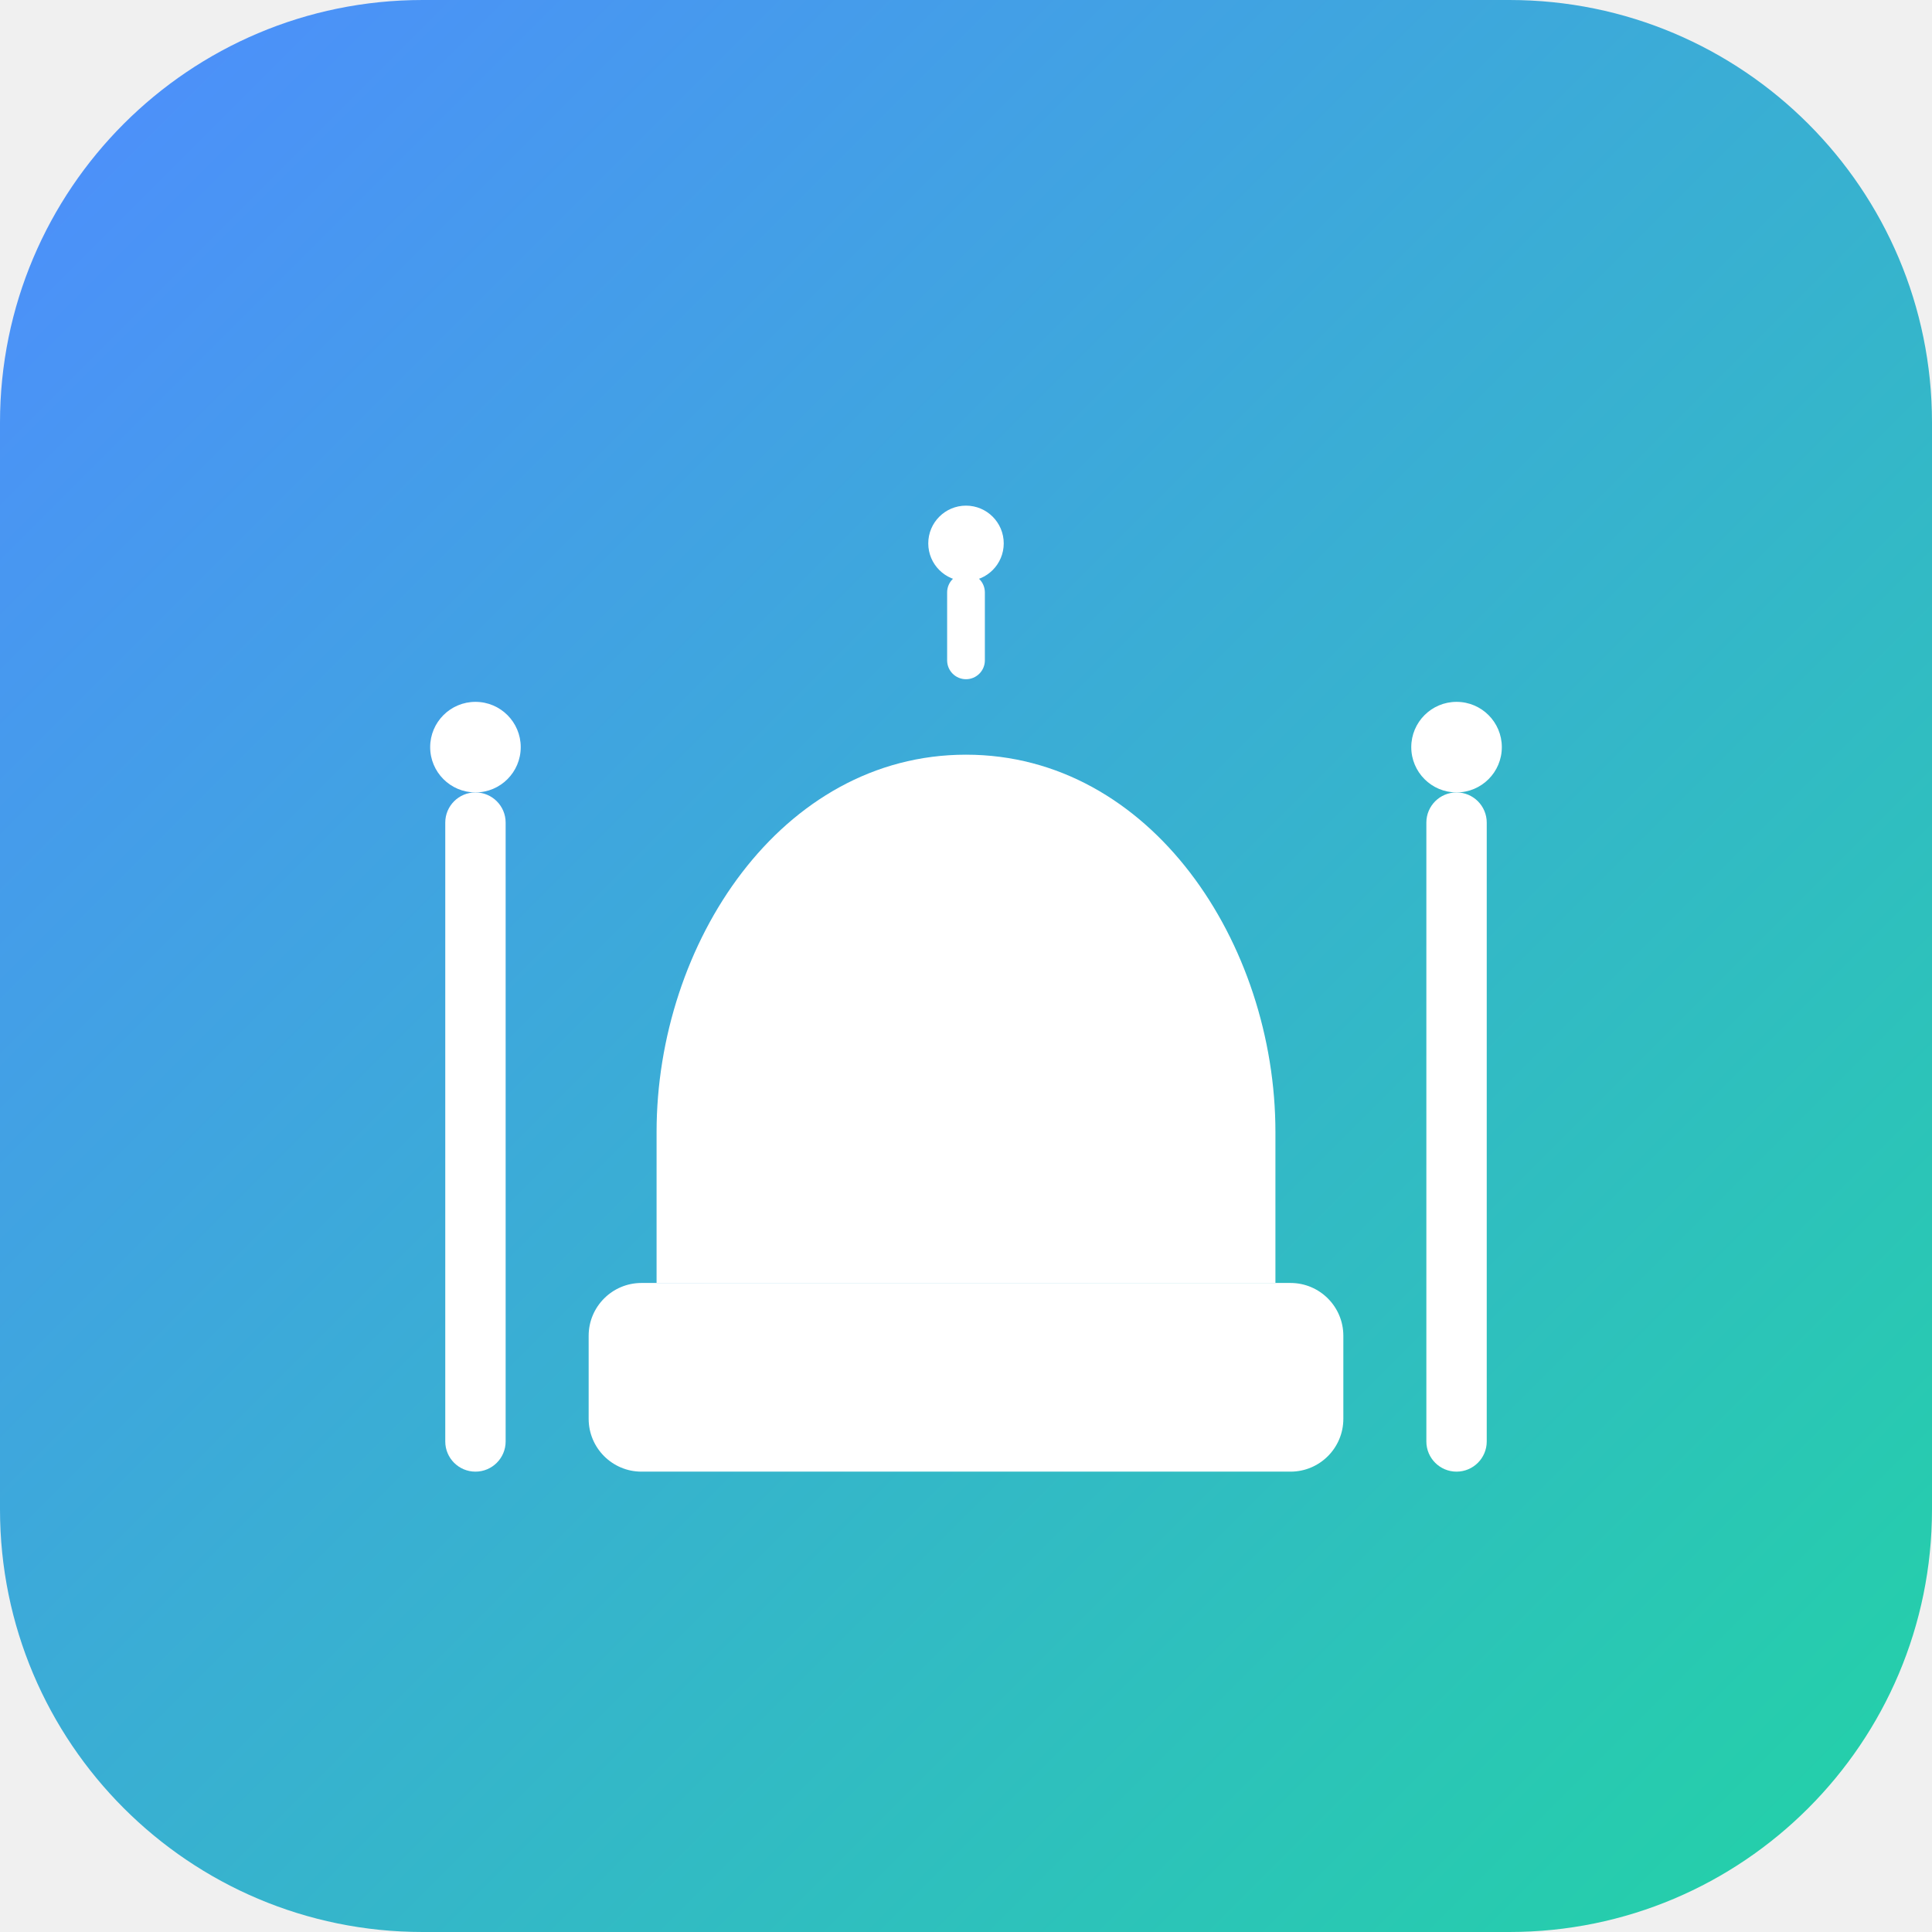
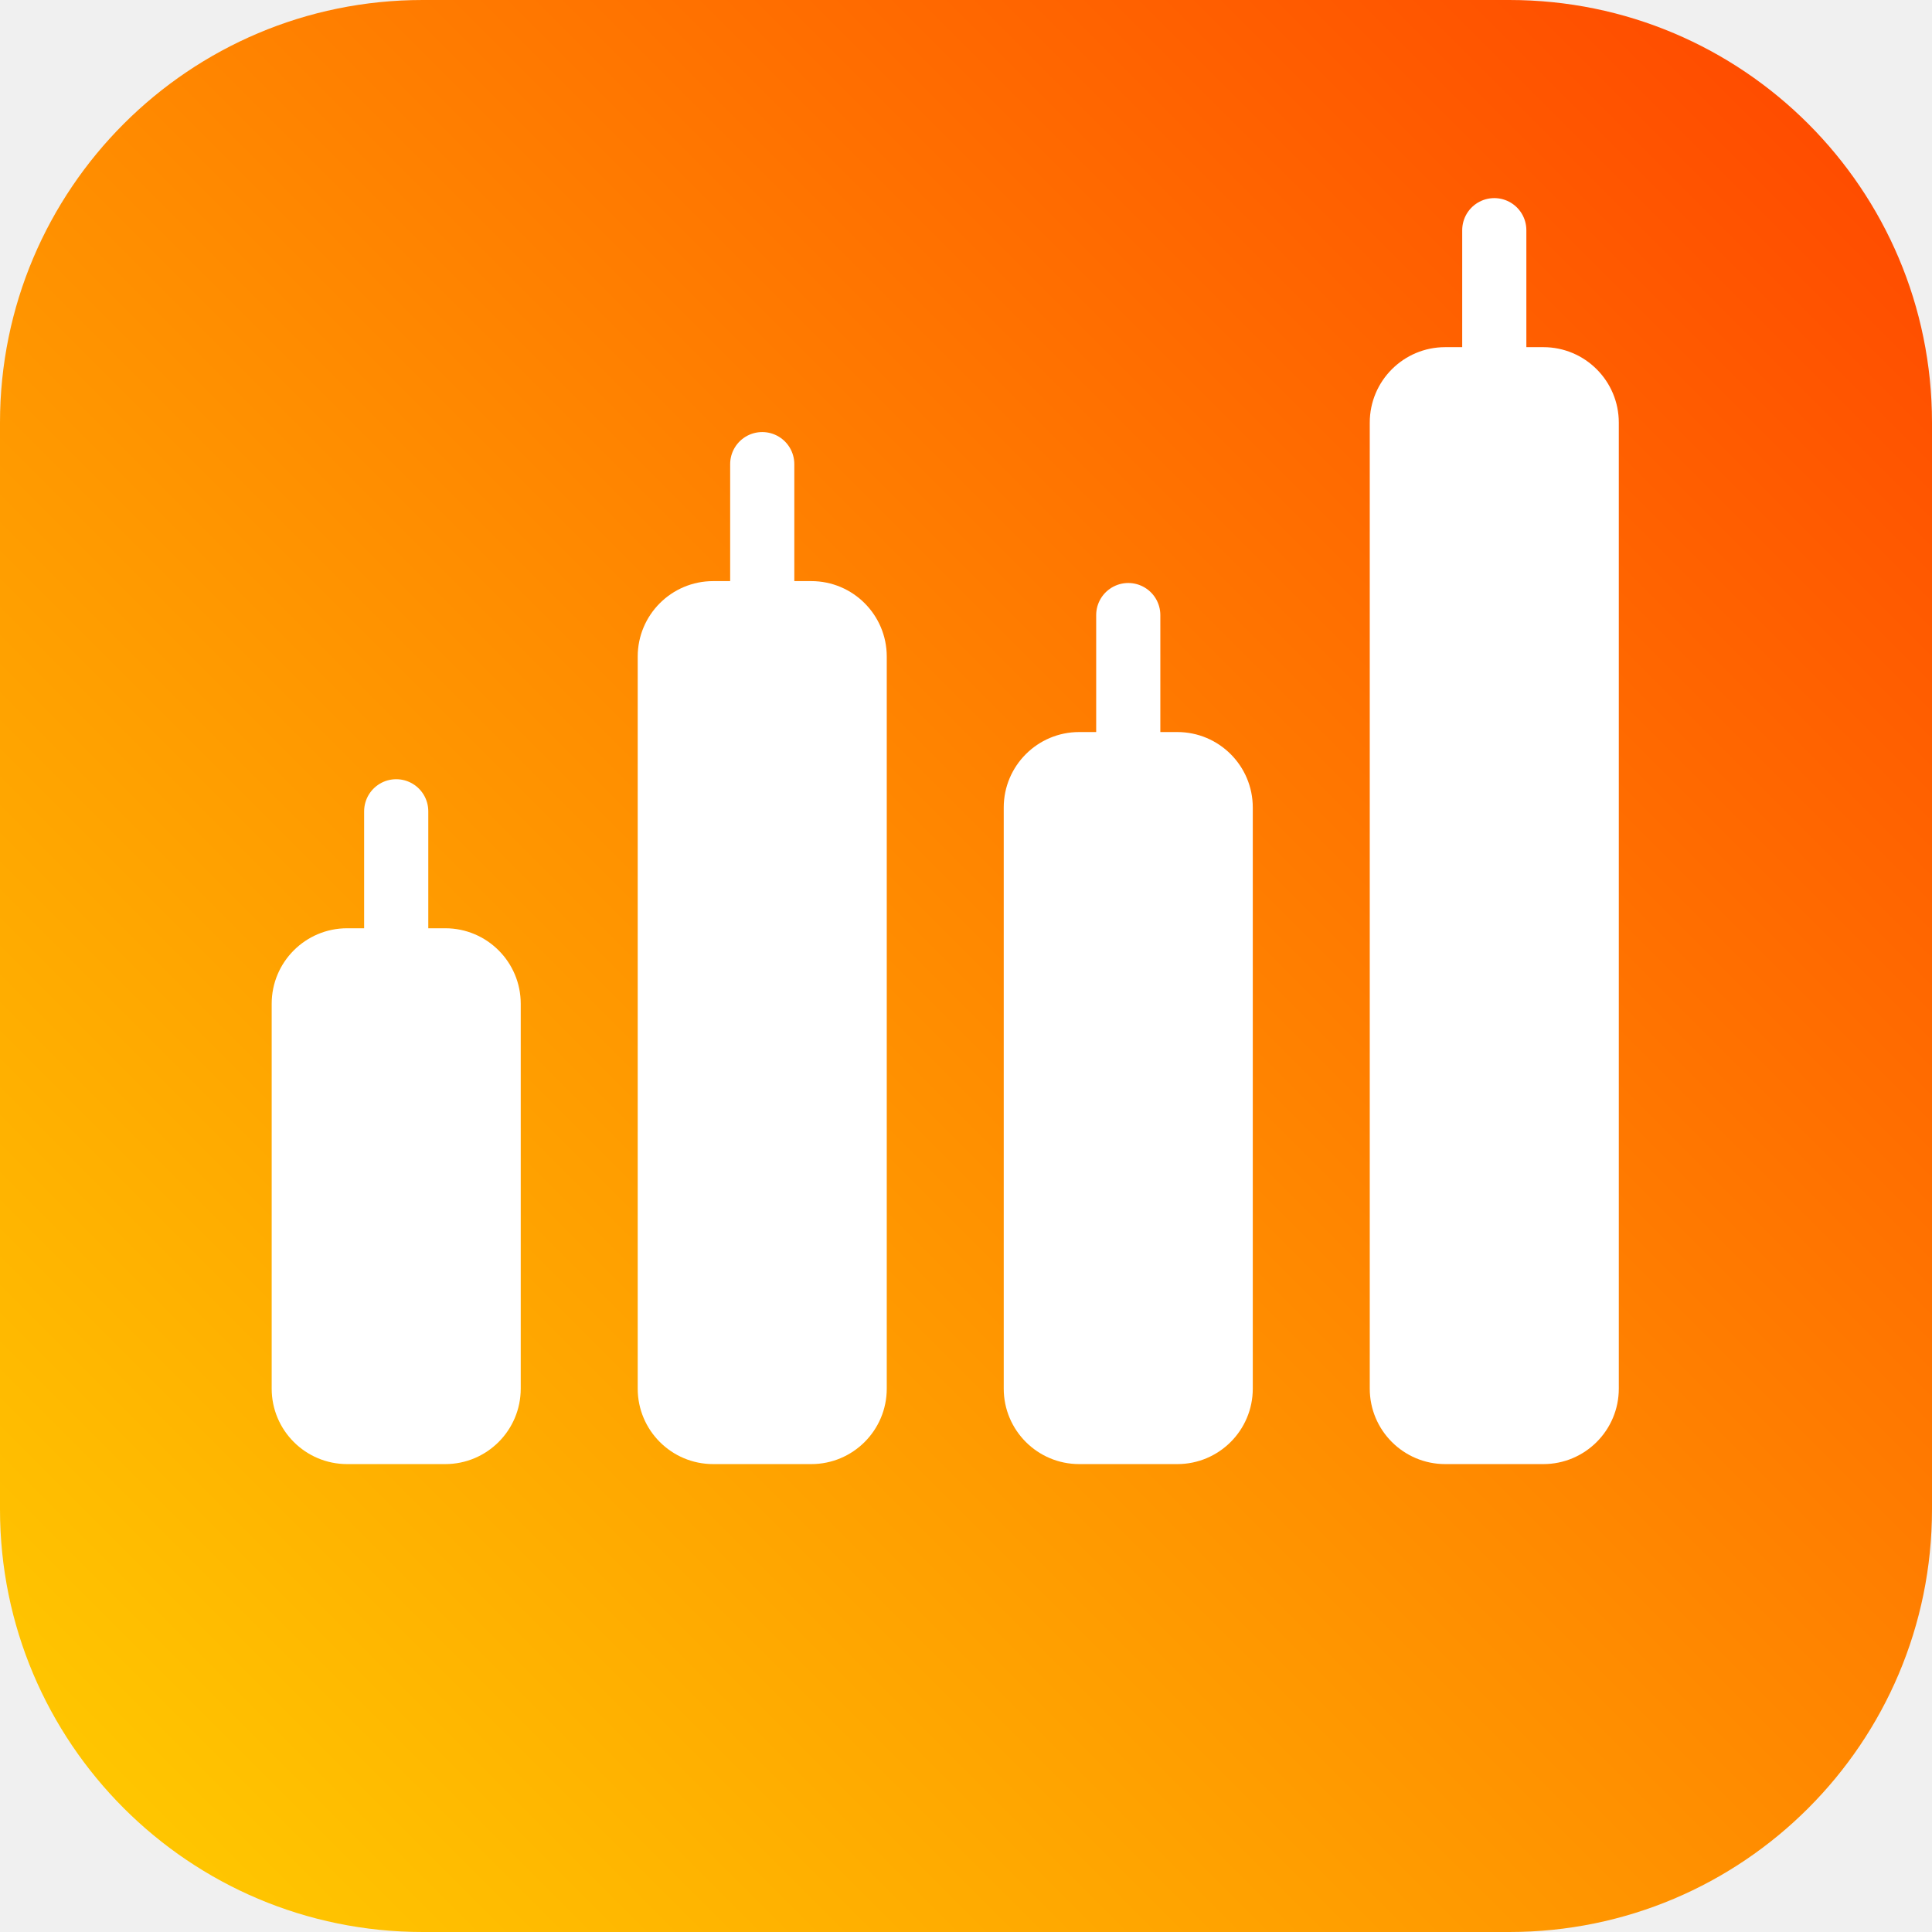
<svg xmlns="http://www.w3.org/2000/svg" viewBox="0 0 512 512">
  <defs>
-     <linearGradient id="g" x1="0" y1="0" x2="1" y2="1">
-       <stop offset="0" stop-color="#4f8cff" />
-       <stop offset="1" stop-color="#22d3a5" />
+     <linearGradient id="g" x1="0" y1="1" x2="1" y2="0">
+       <stop offset="0" stop-color="#ffcf00" />
+       <stop offset="0.5" stop-color="#ff8a00" />
+       <stop offset="1" stop-color="#ff4300" />
    </linearGradient>
  </defs>
  <rect width="512" height="512" rx="112" fill="url(#g)" />
  <g fill="#ffffff">
-     <rect x="156" y="340" width="200" height="50" rx="14" />
-     <path d="M256 200 C305 200 338 250 338 300 L338 340 L174 340 L174 300 C174 250 207 200 256 200 Z" />
-     <rect x="251" y="152" width="10" height="28" rx="5" />
-     <circle cx="256" cy="144" r="10" />
-     <rect x="118" y="210" width="16" height="180" rx="8" />
-     <circle cx="126" cy="198" r="12" />
-     <rect x="378" y="210" width="16" height="180" rx="8" />
-     <circle cx="386" cy="198" r="12" />
+     <rect x="72" y="246" width="66" height="142" rx="20" />
+     <rect x="169" y="154" width="66" height="234" rx="20" />
+     <rect x="266" y="194" width="66" height="194" rx="20" />
+     <rect x="363" y="92" width="66" height="296" rx="20" />
+   </g>
+   <g stroke="#ffffff" stroke-width="17" stroke-linecap="round">
+     <line x1="105" y1="215" x2="105" y2="246" />
+     <line x1="202" y1="123" x2="202" y2="154" />
+     <line x1="299" y1="163" x2="299" y2="194" />
+     <line x1="396" y1="61" x2="396" y2="92" />
  </g>
</svg>
